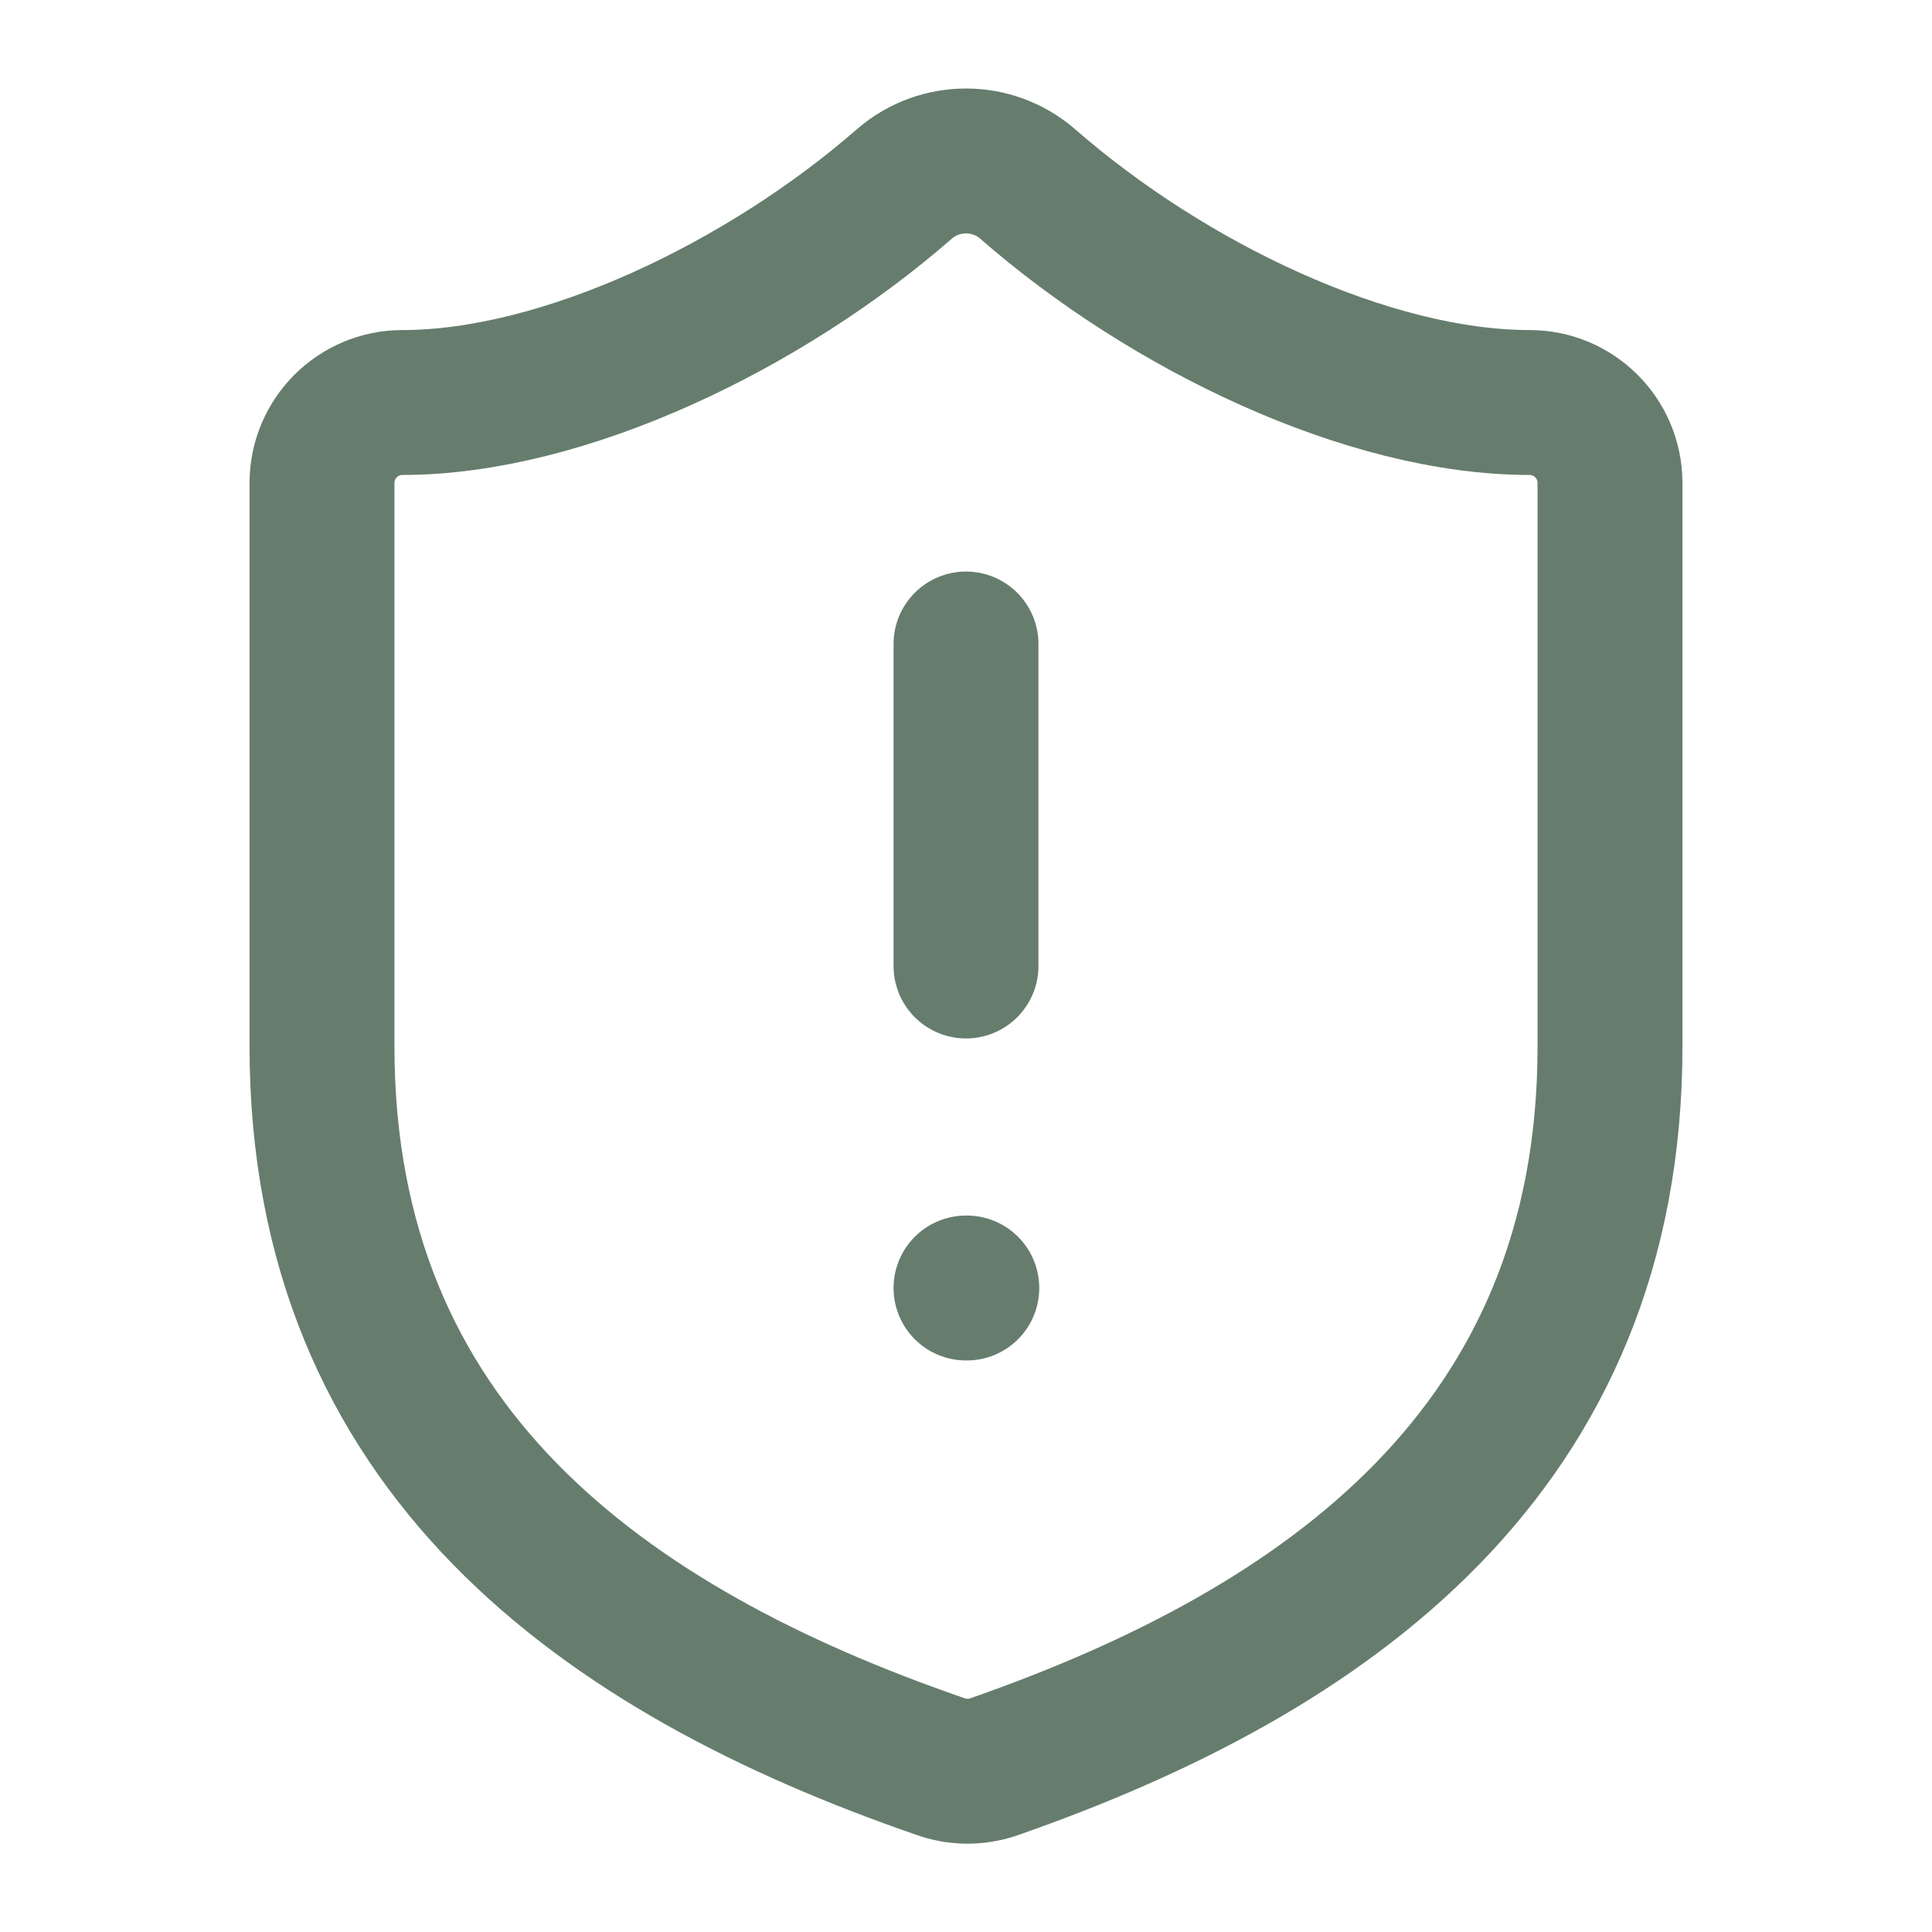
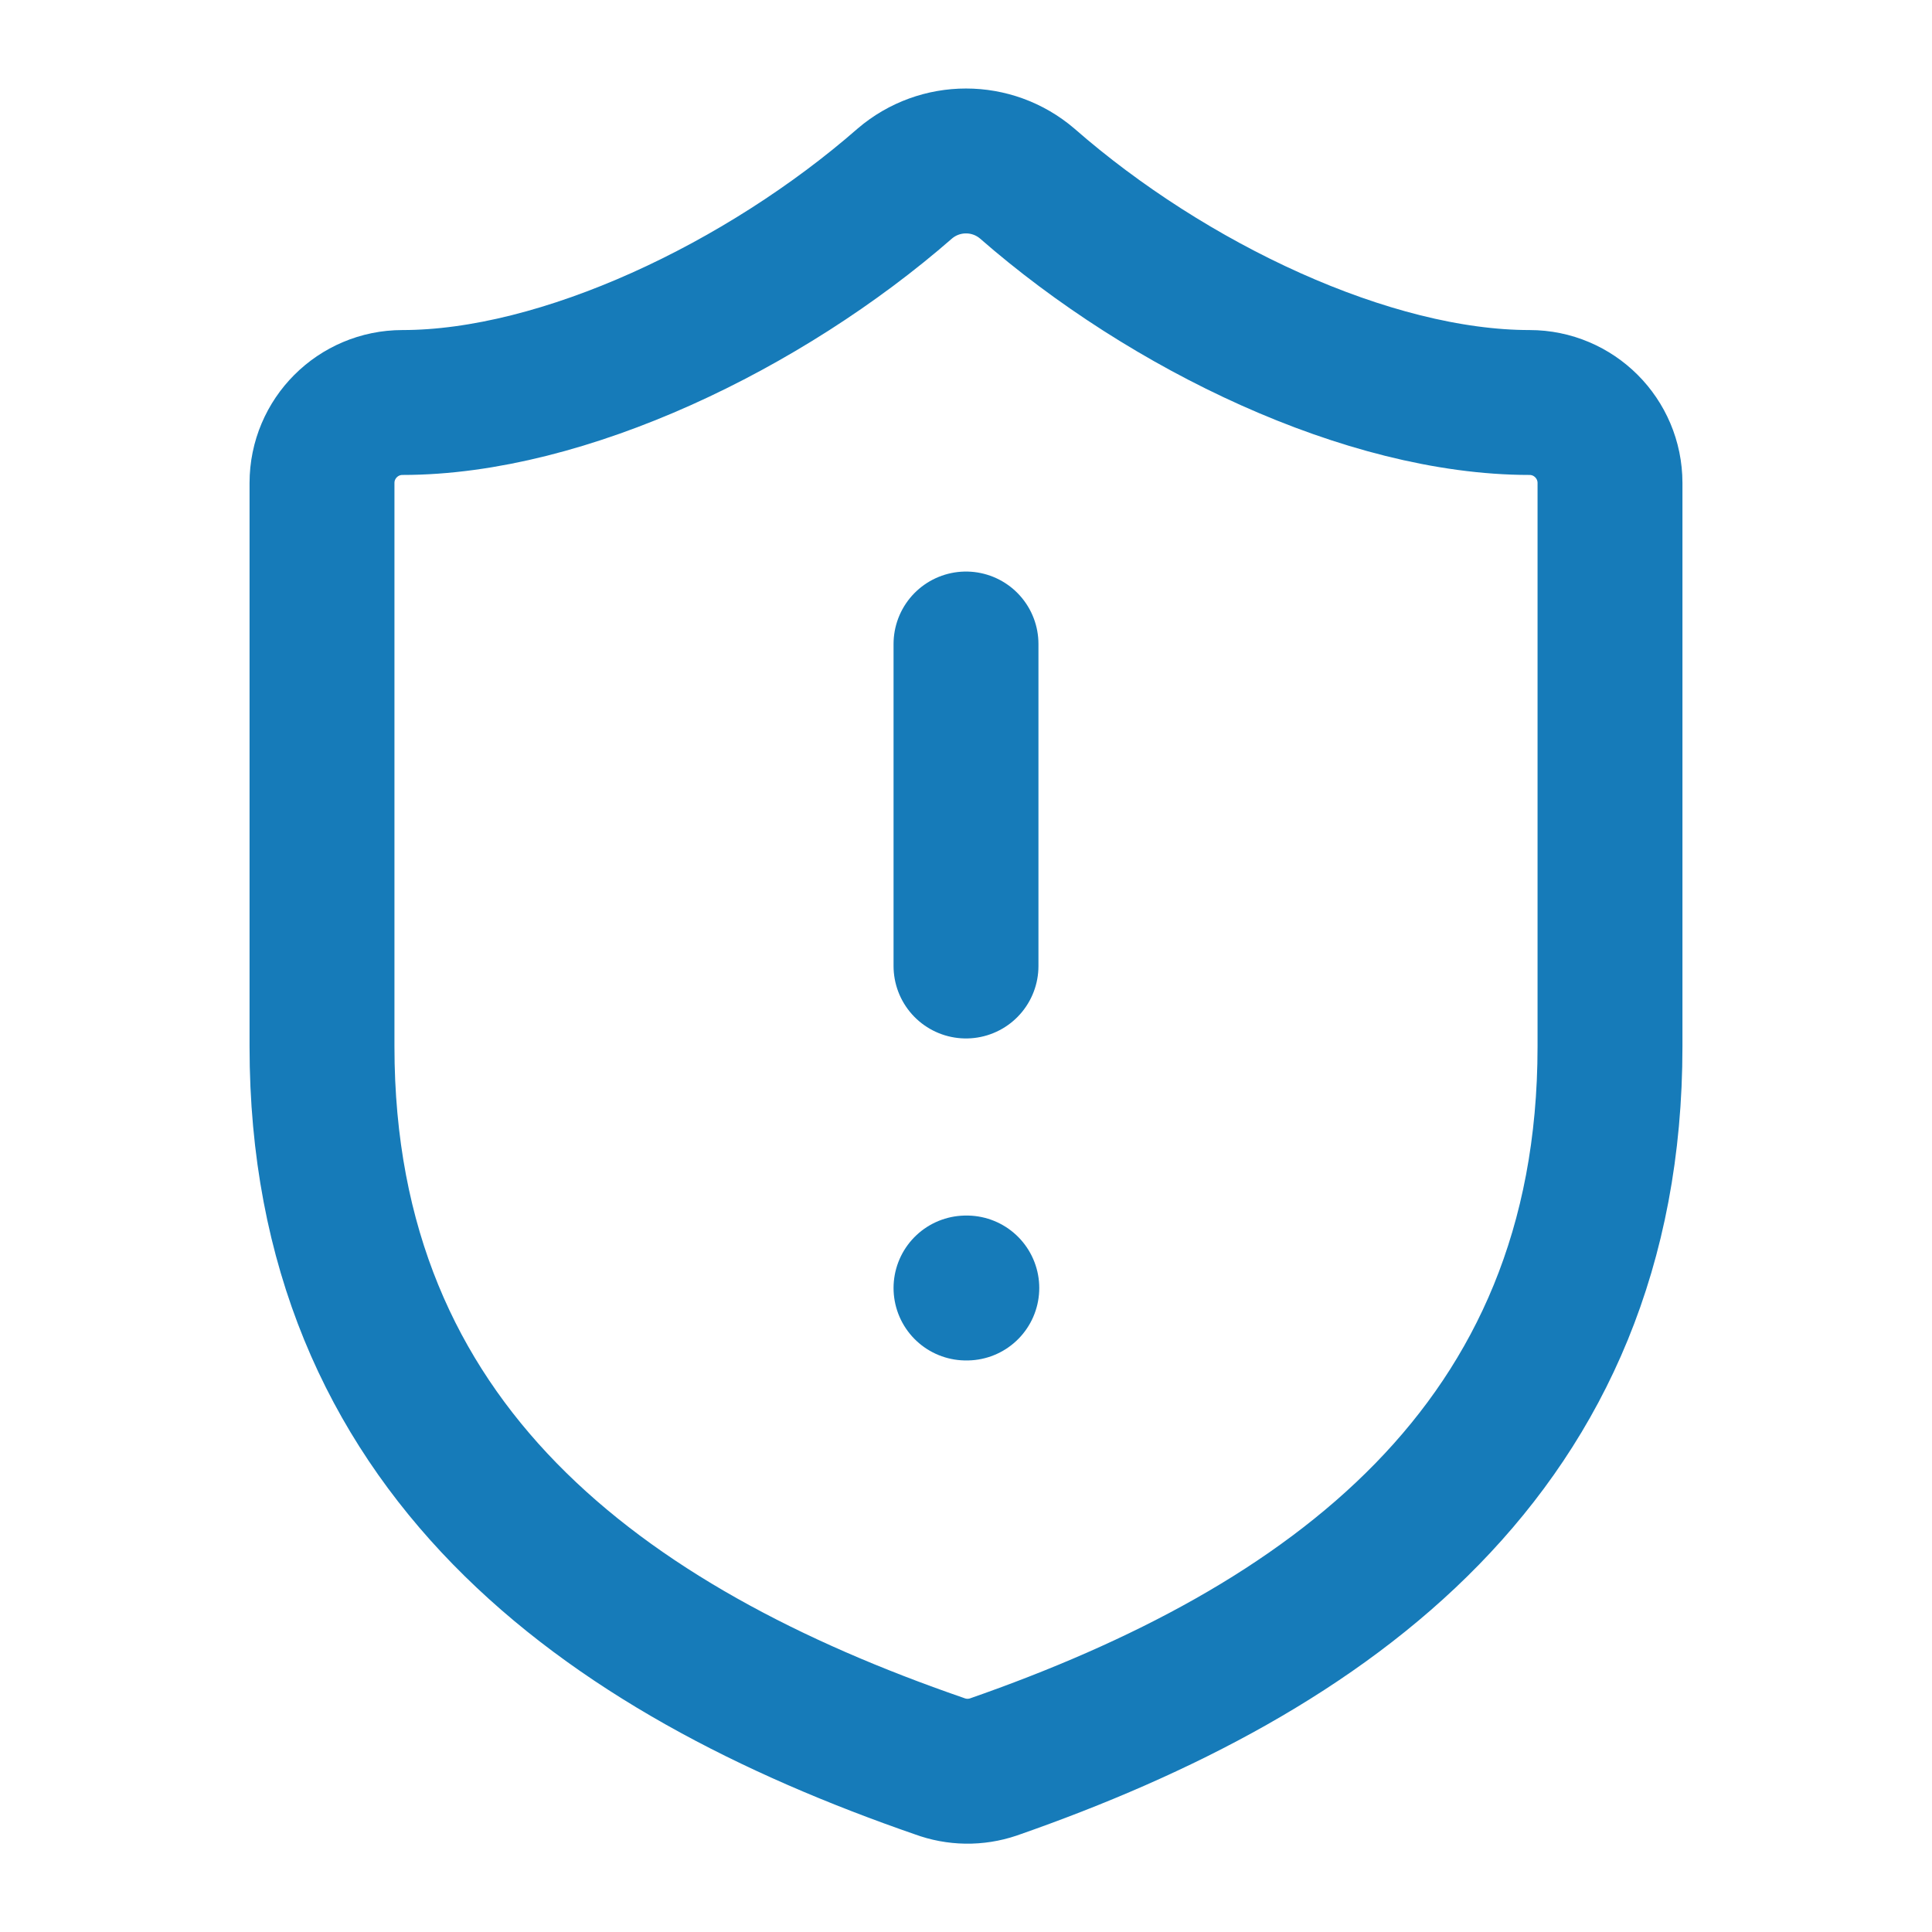
- <svg xmlns="http://www.w3.org/2000/svg" width="32" height="32" viewBox="0 0 24 24" fill="none" stroke="#667D6D" stroke-width="1.8" stroke-linecap="round" stroke-linejoin="round" aria-hidden="true">
+ <svg xmlns="http://www.w3.org/2000/svg" width="32" height="32" viewBox="0 0 24 24" fill="none" stroke="#167BB9" stroke-width="1.8" stroke-linecap="round" stroke-linejoin="round" aria-hidden="true">
  <path d="M20 13c0 5-3.5 7.5-7.66 8.95a1 1 0 0 1-.67-.01C7.5 20.5 4 18 4 13V6a1 1 0 0 1 1-1c2 0 4.5-1.2 6.24-2.72a1.17 1.17 0 0 1 1.52 0C14.51 3.81 17 5 19 5a1 1 0 0 1 1 1z" />
  <path d="M12 8v4" />
  <path d="M12 16h.01" />
</svg>
